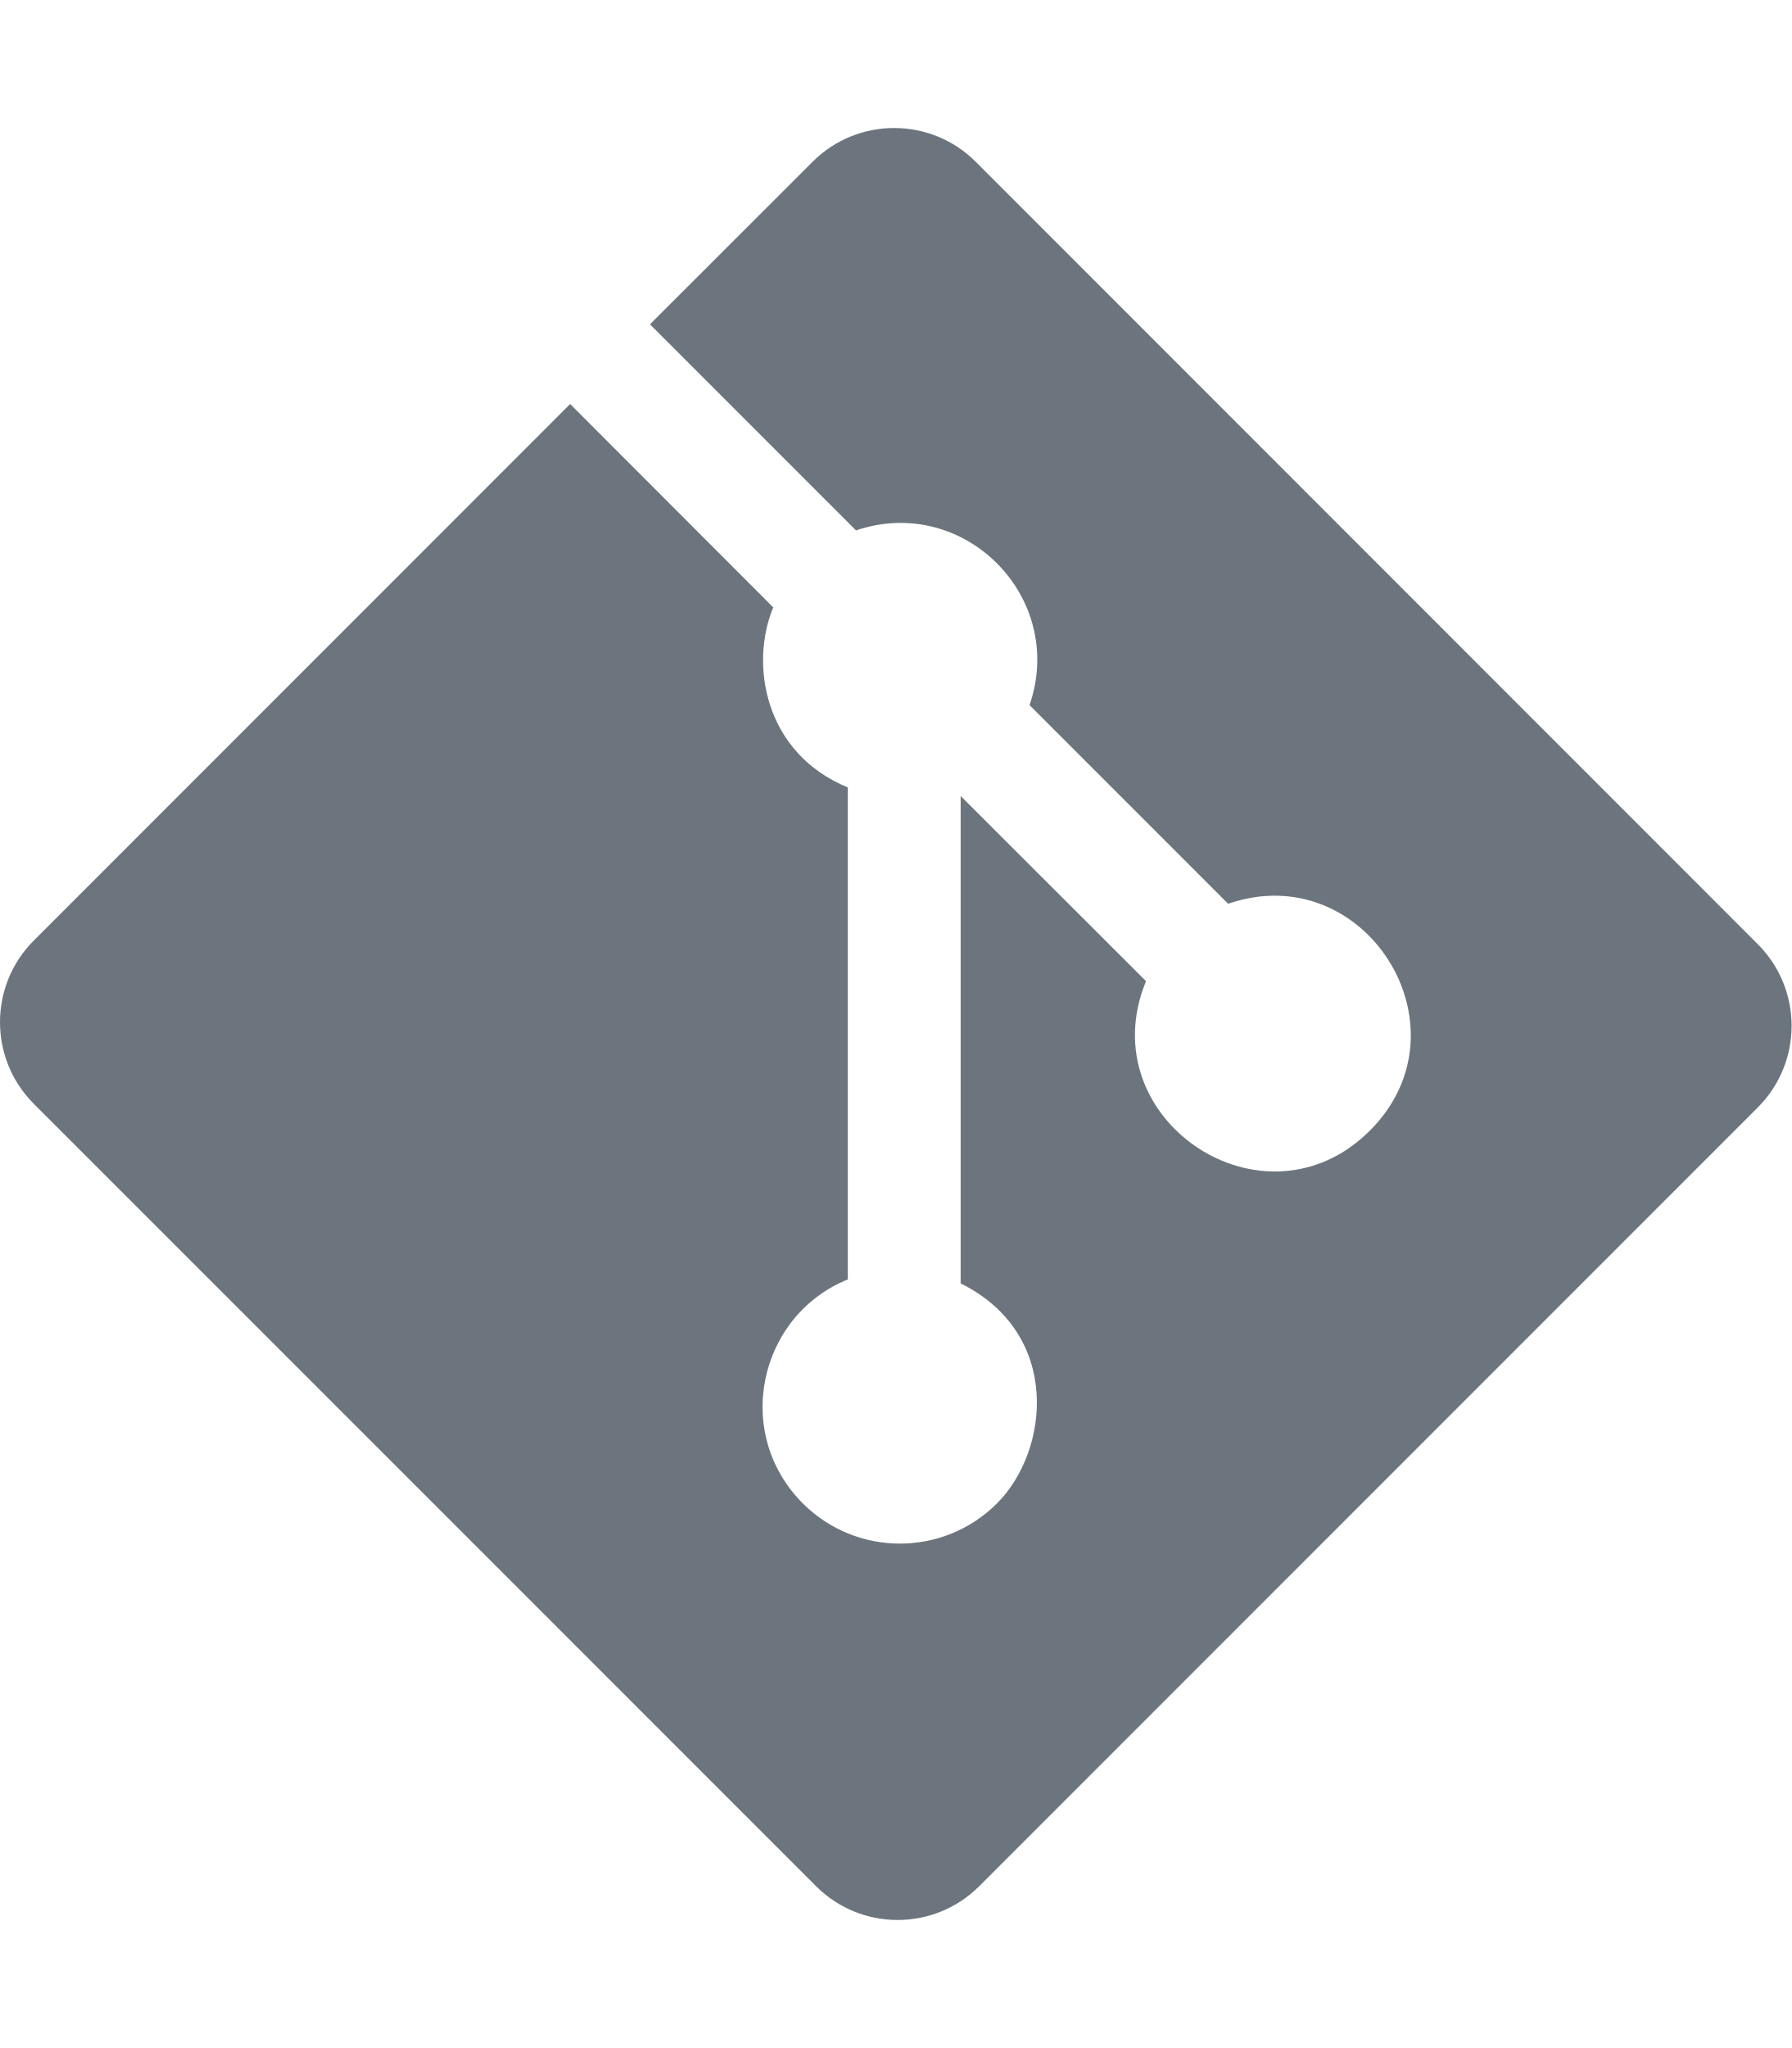
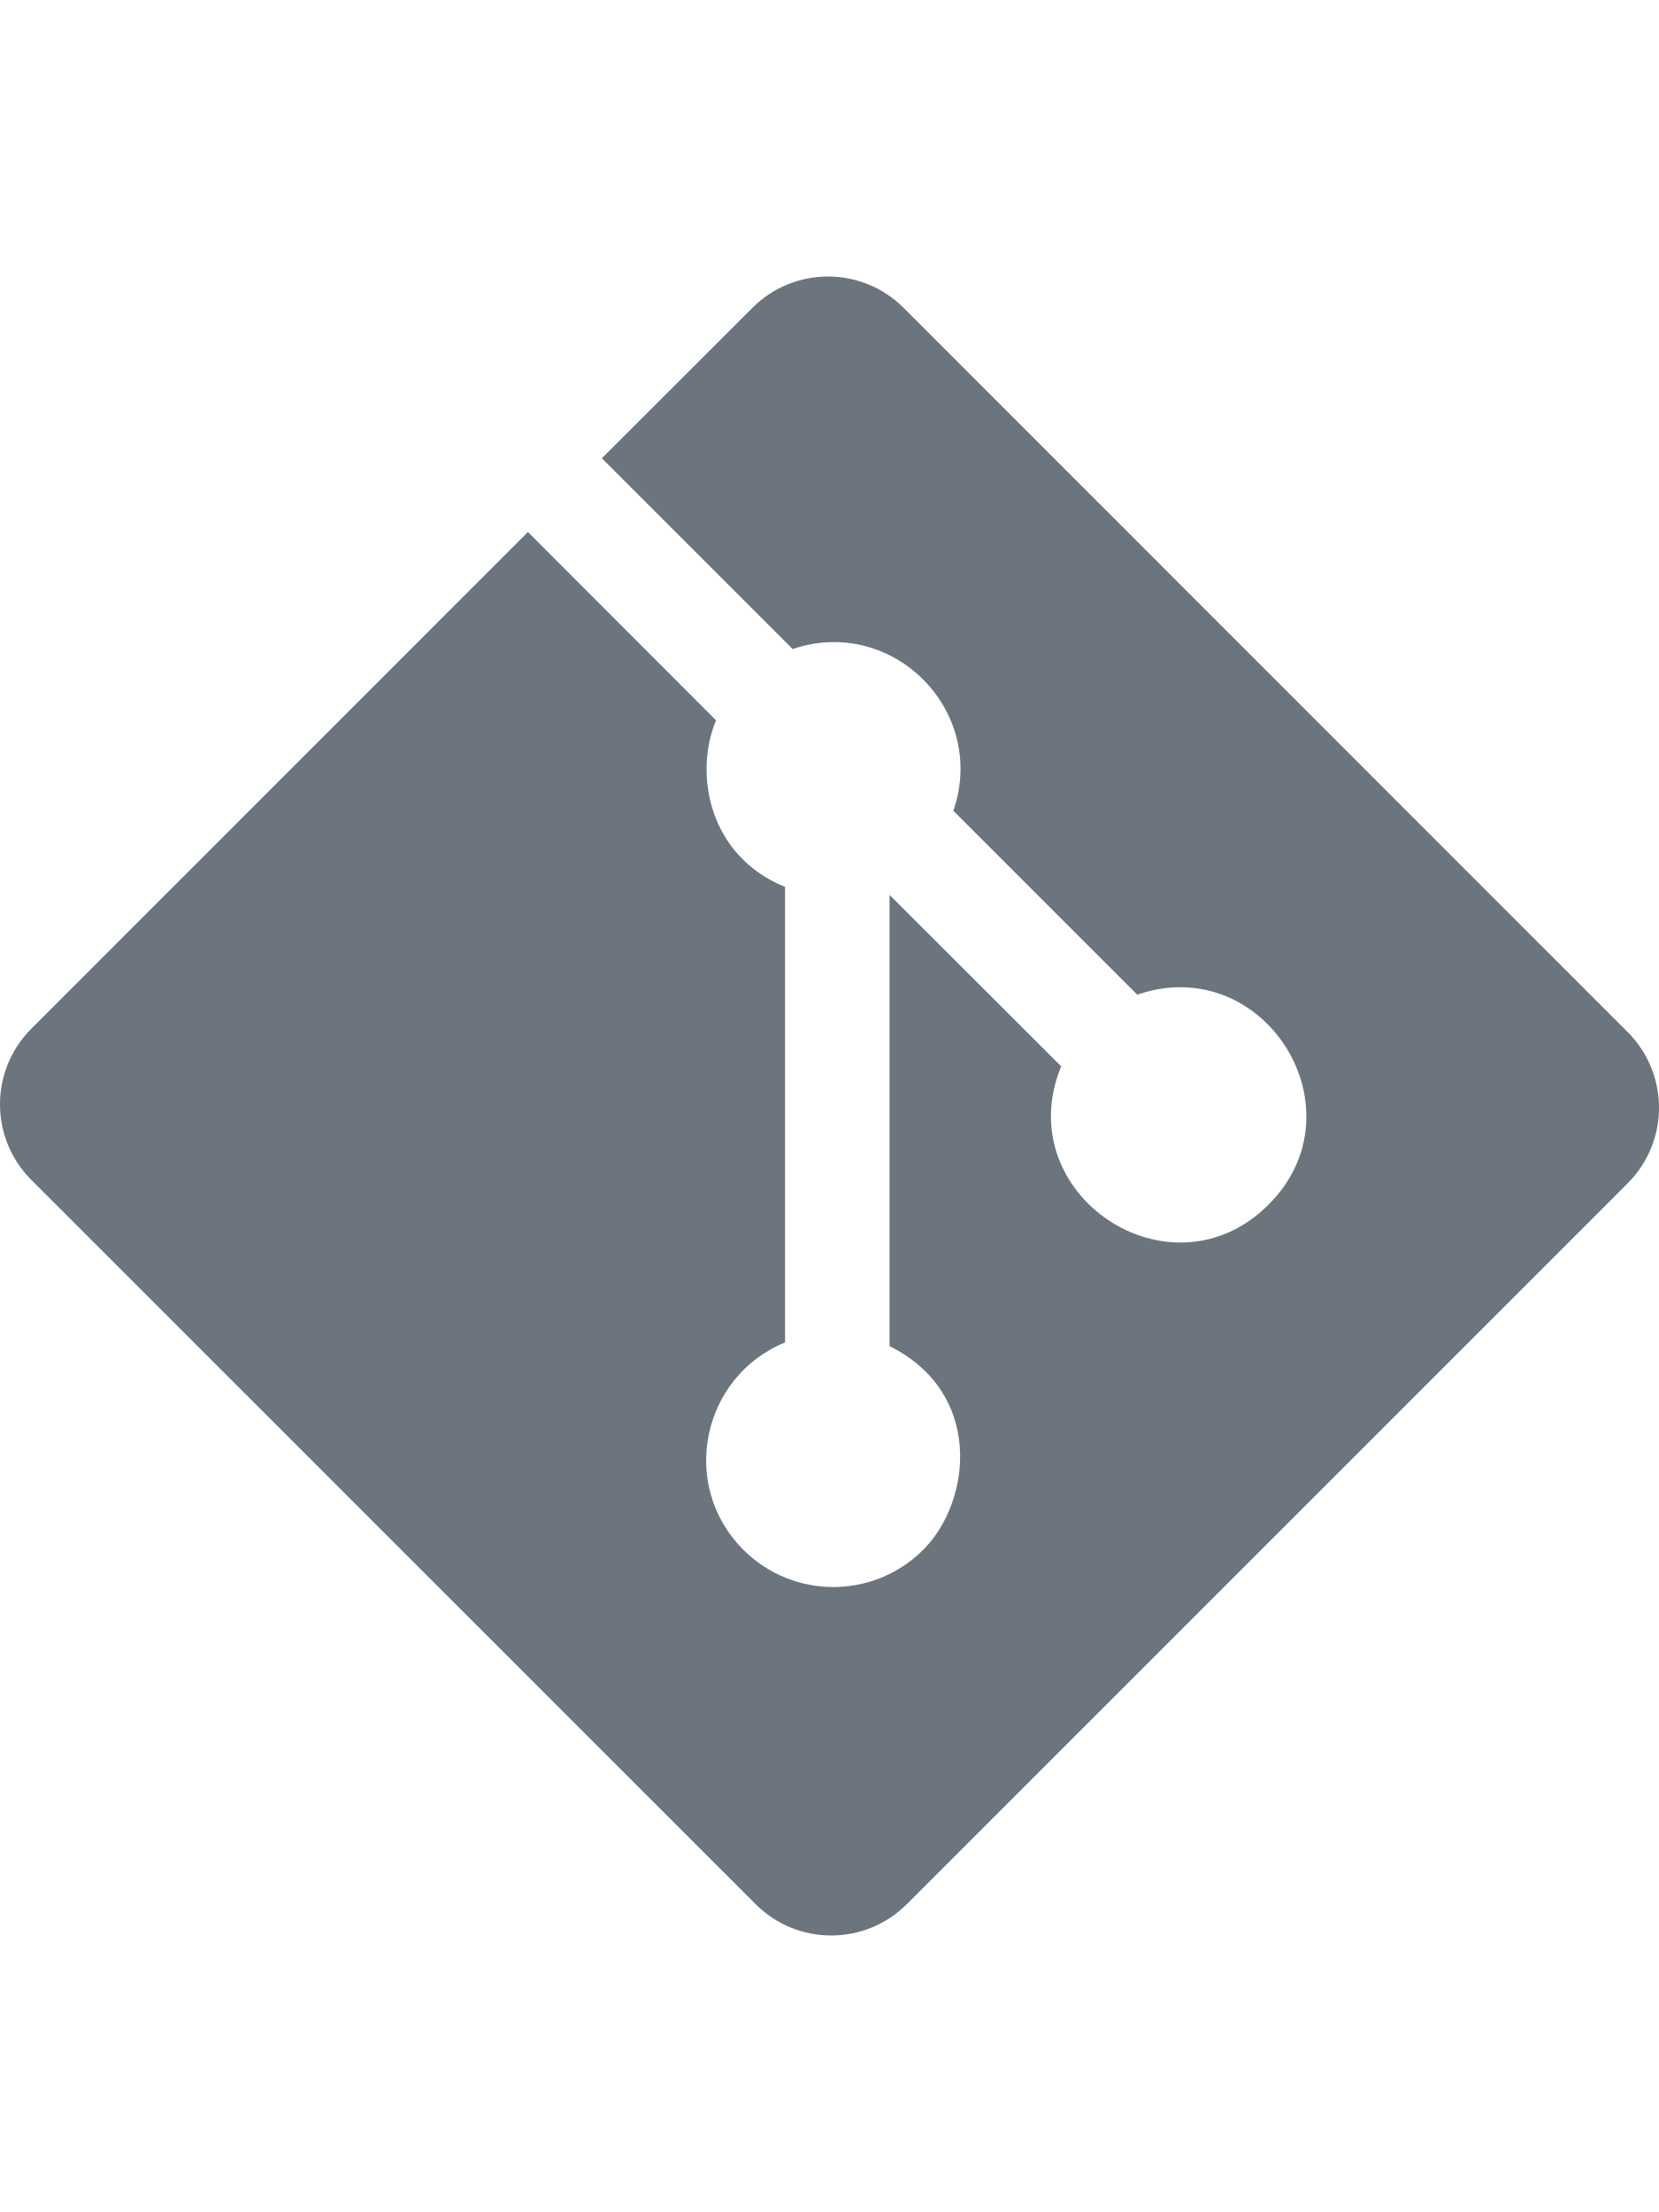
- <svg xmlns="http://www.w3.org/2000/svg" width="60" aria-hidden="true" focusable="false" data-prefix="fab" data-icon="git-alt" class="svg-inline--fa fa-git-alt fa-w-14" role="img" viewBox="0 0 448 512" fill="#6c757d">
+ <svg xmlns="http://www.w3.org/2000/svg" width="60" height="80" aria-hidden="true" focusable="false" data-prefix="fab" data-icon="git-alt" class="svg-inline--fa fa-git-alt fa-w-14" role="img" viewBox="0 0 448 512" fill="#6c757d">
  <path d="M439.55 236.05L244 40.45a28.87 28.87 0 0 0-40.81 0l-40.66 40.63 51.52 51.52c27.06-9.14 52.68 16.77 43.39 43.68l49.66 49.66c34.23-11.8 61.18 31 35.47 56.69-26.49 26.49-70.21-2.87-56-37.34L240.22 199v121.85c25.3 12.54 22.26 41.85 9.08 55a34.34 34.34 0 0 1-48.55 0c-17.57-17.6-11.07-46.91 11.25-56v-123c-20.8-8.51-24.6-30.74-18.64-45L142.57 101 8.45 235.14a28.86 28.86 0 0 0 0 40.81l195.61 195.6a28.86 28.86 0 0 0 40.8 0l194.69-194.69a28.86 28.86 0 0 0 0-40.81z" />
</svg>
